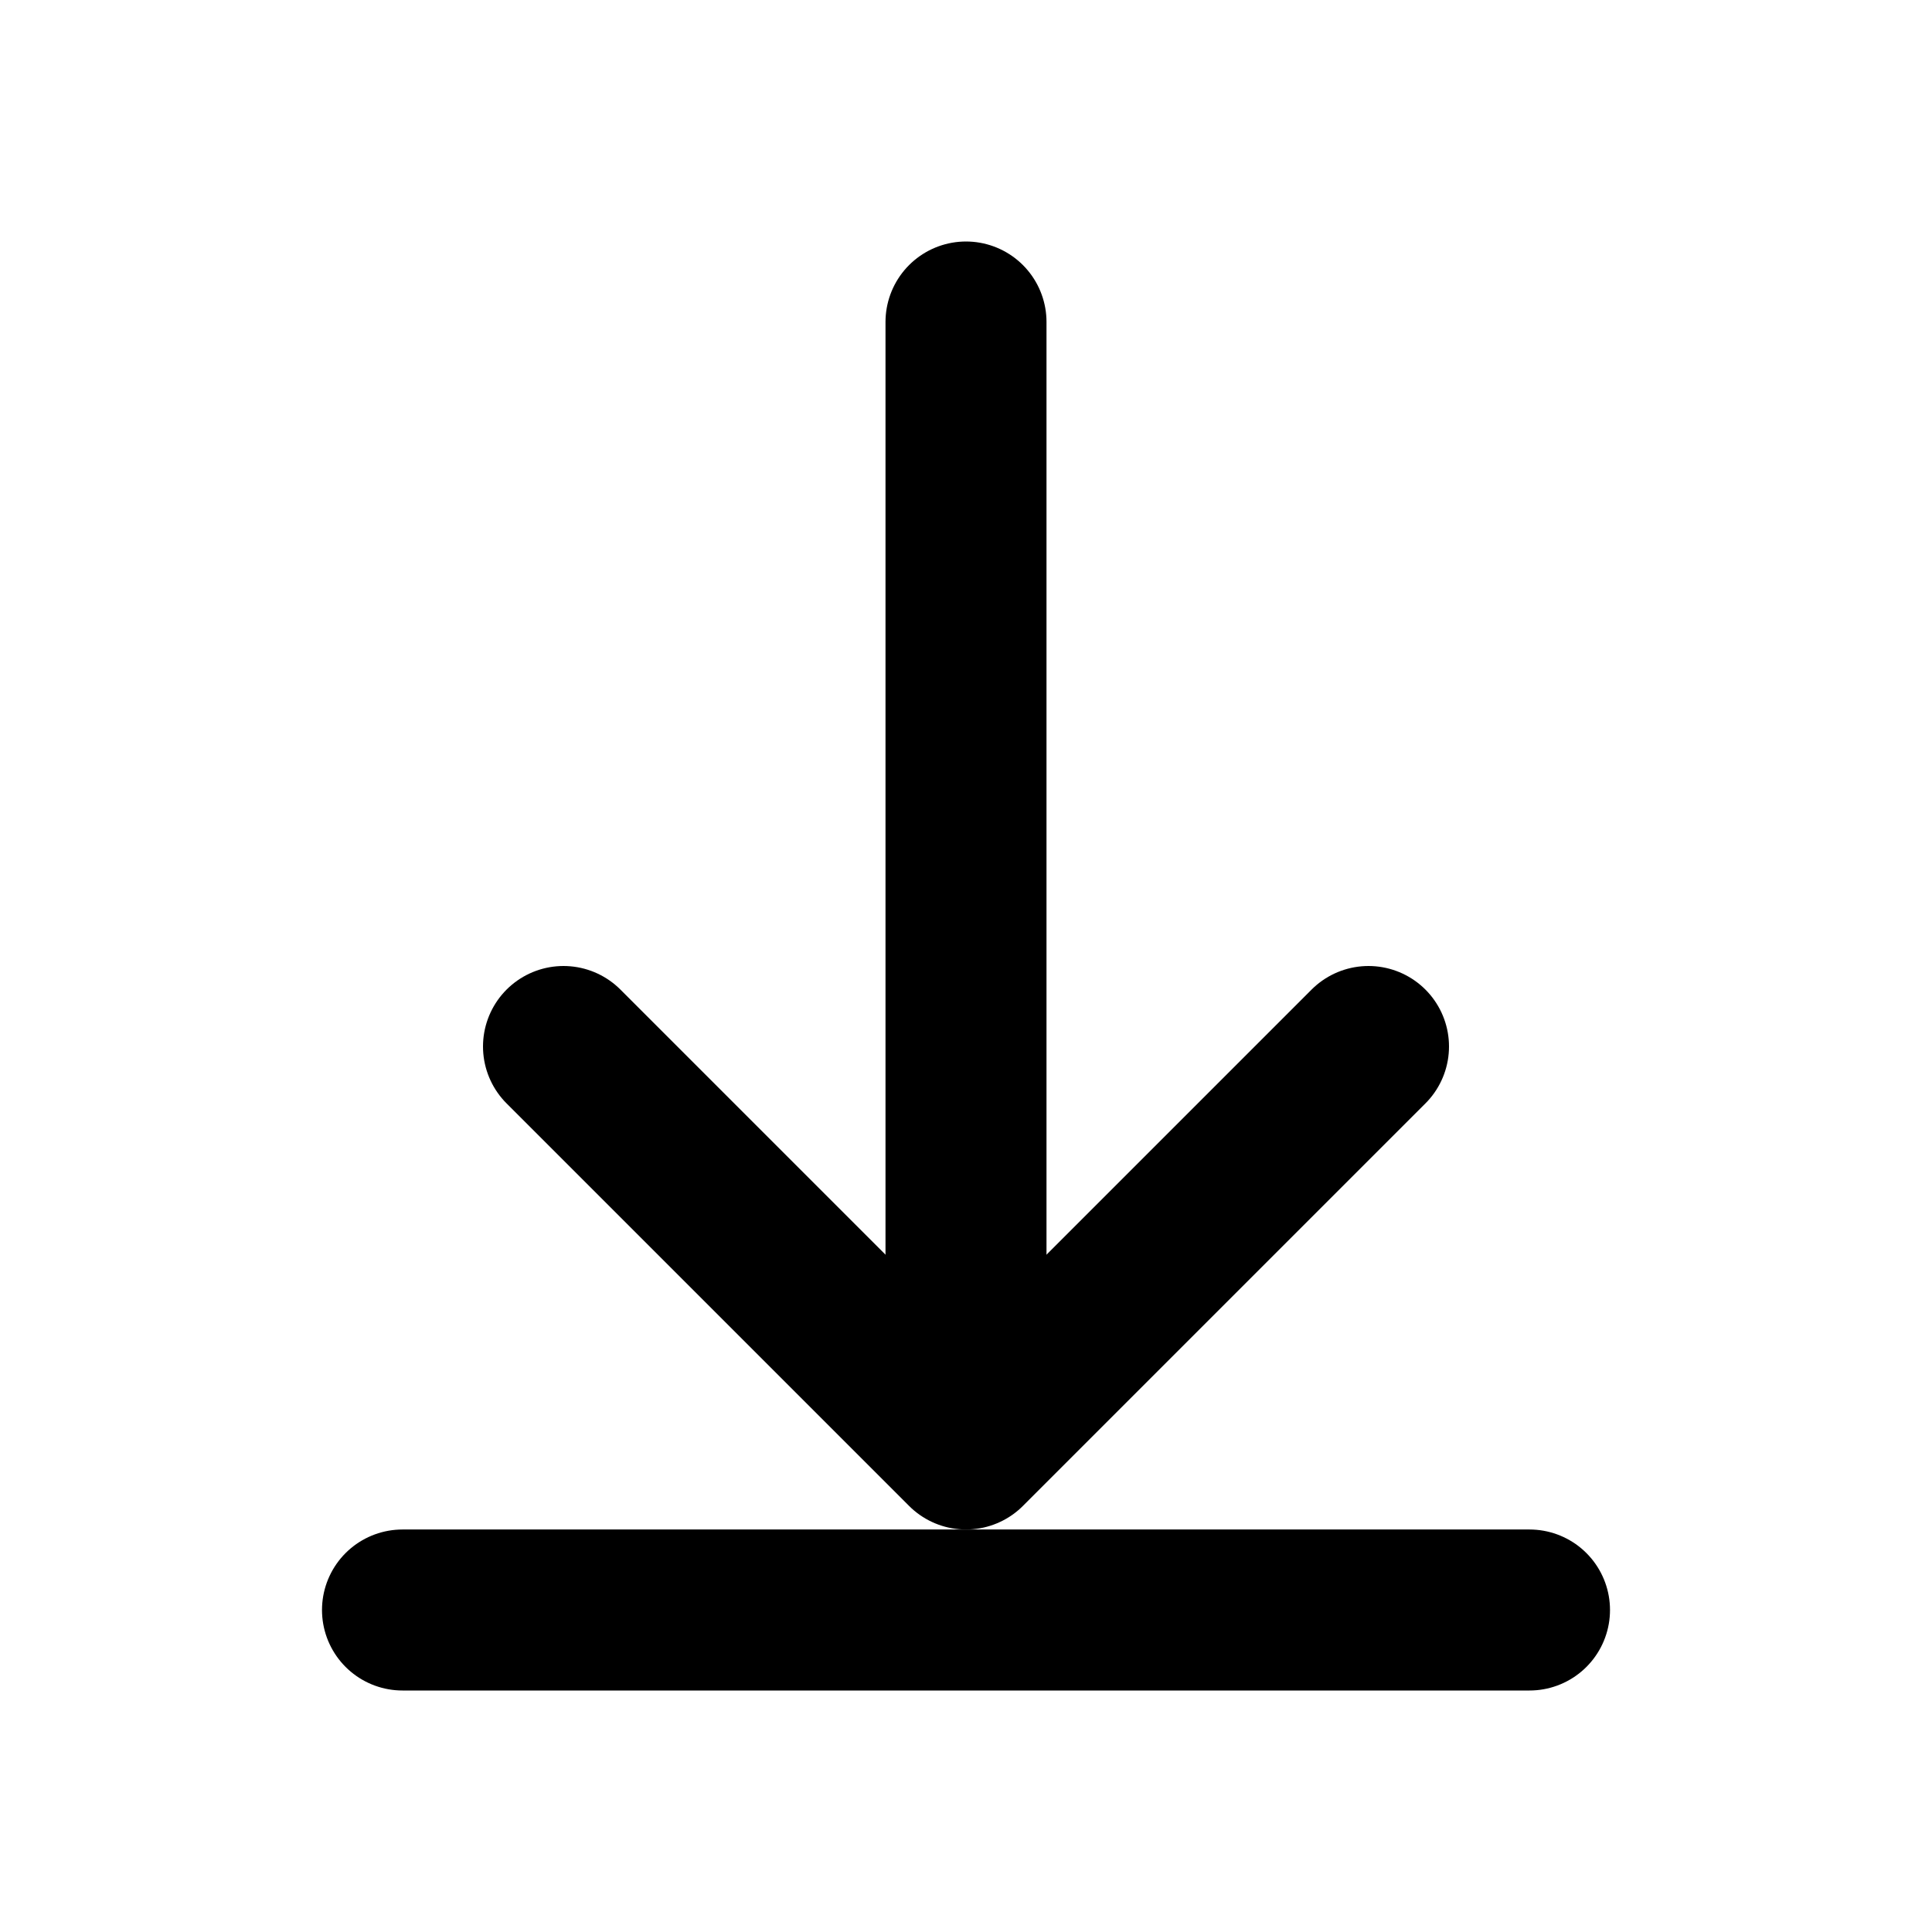
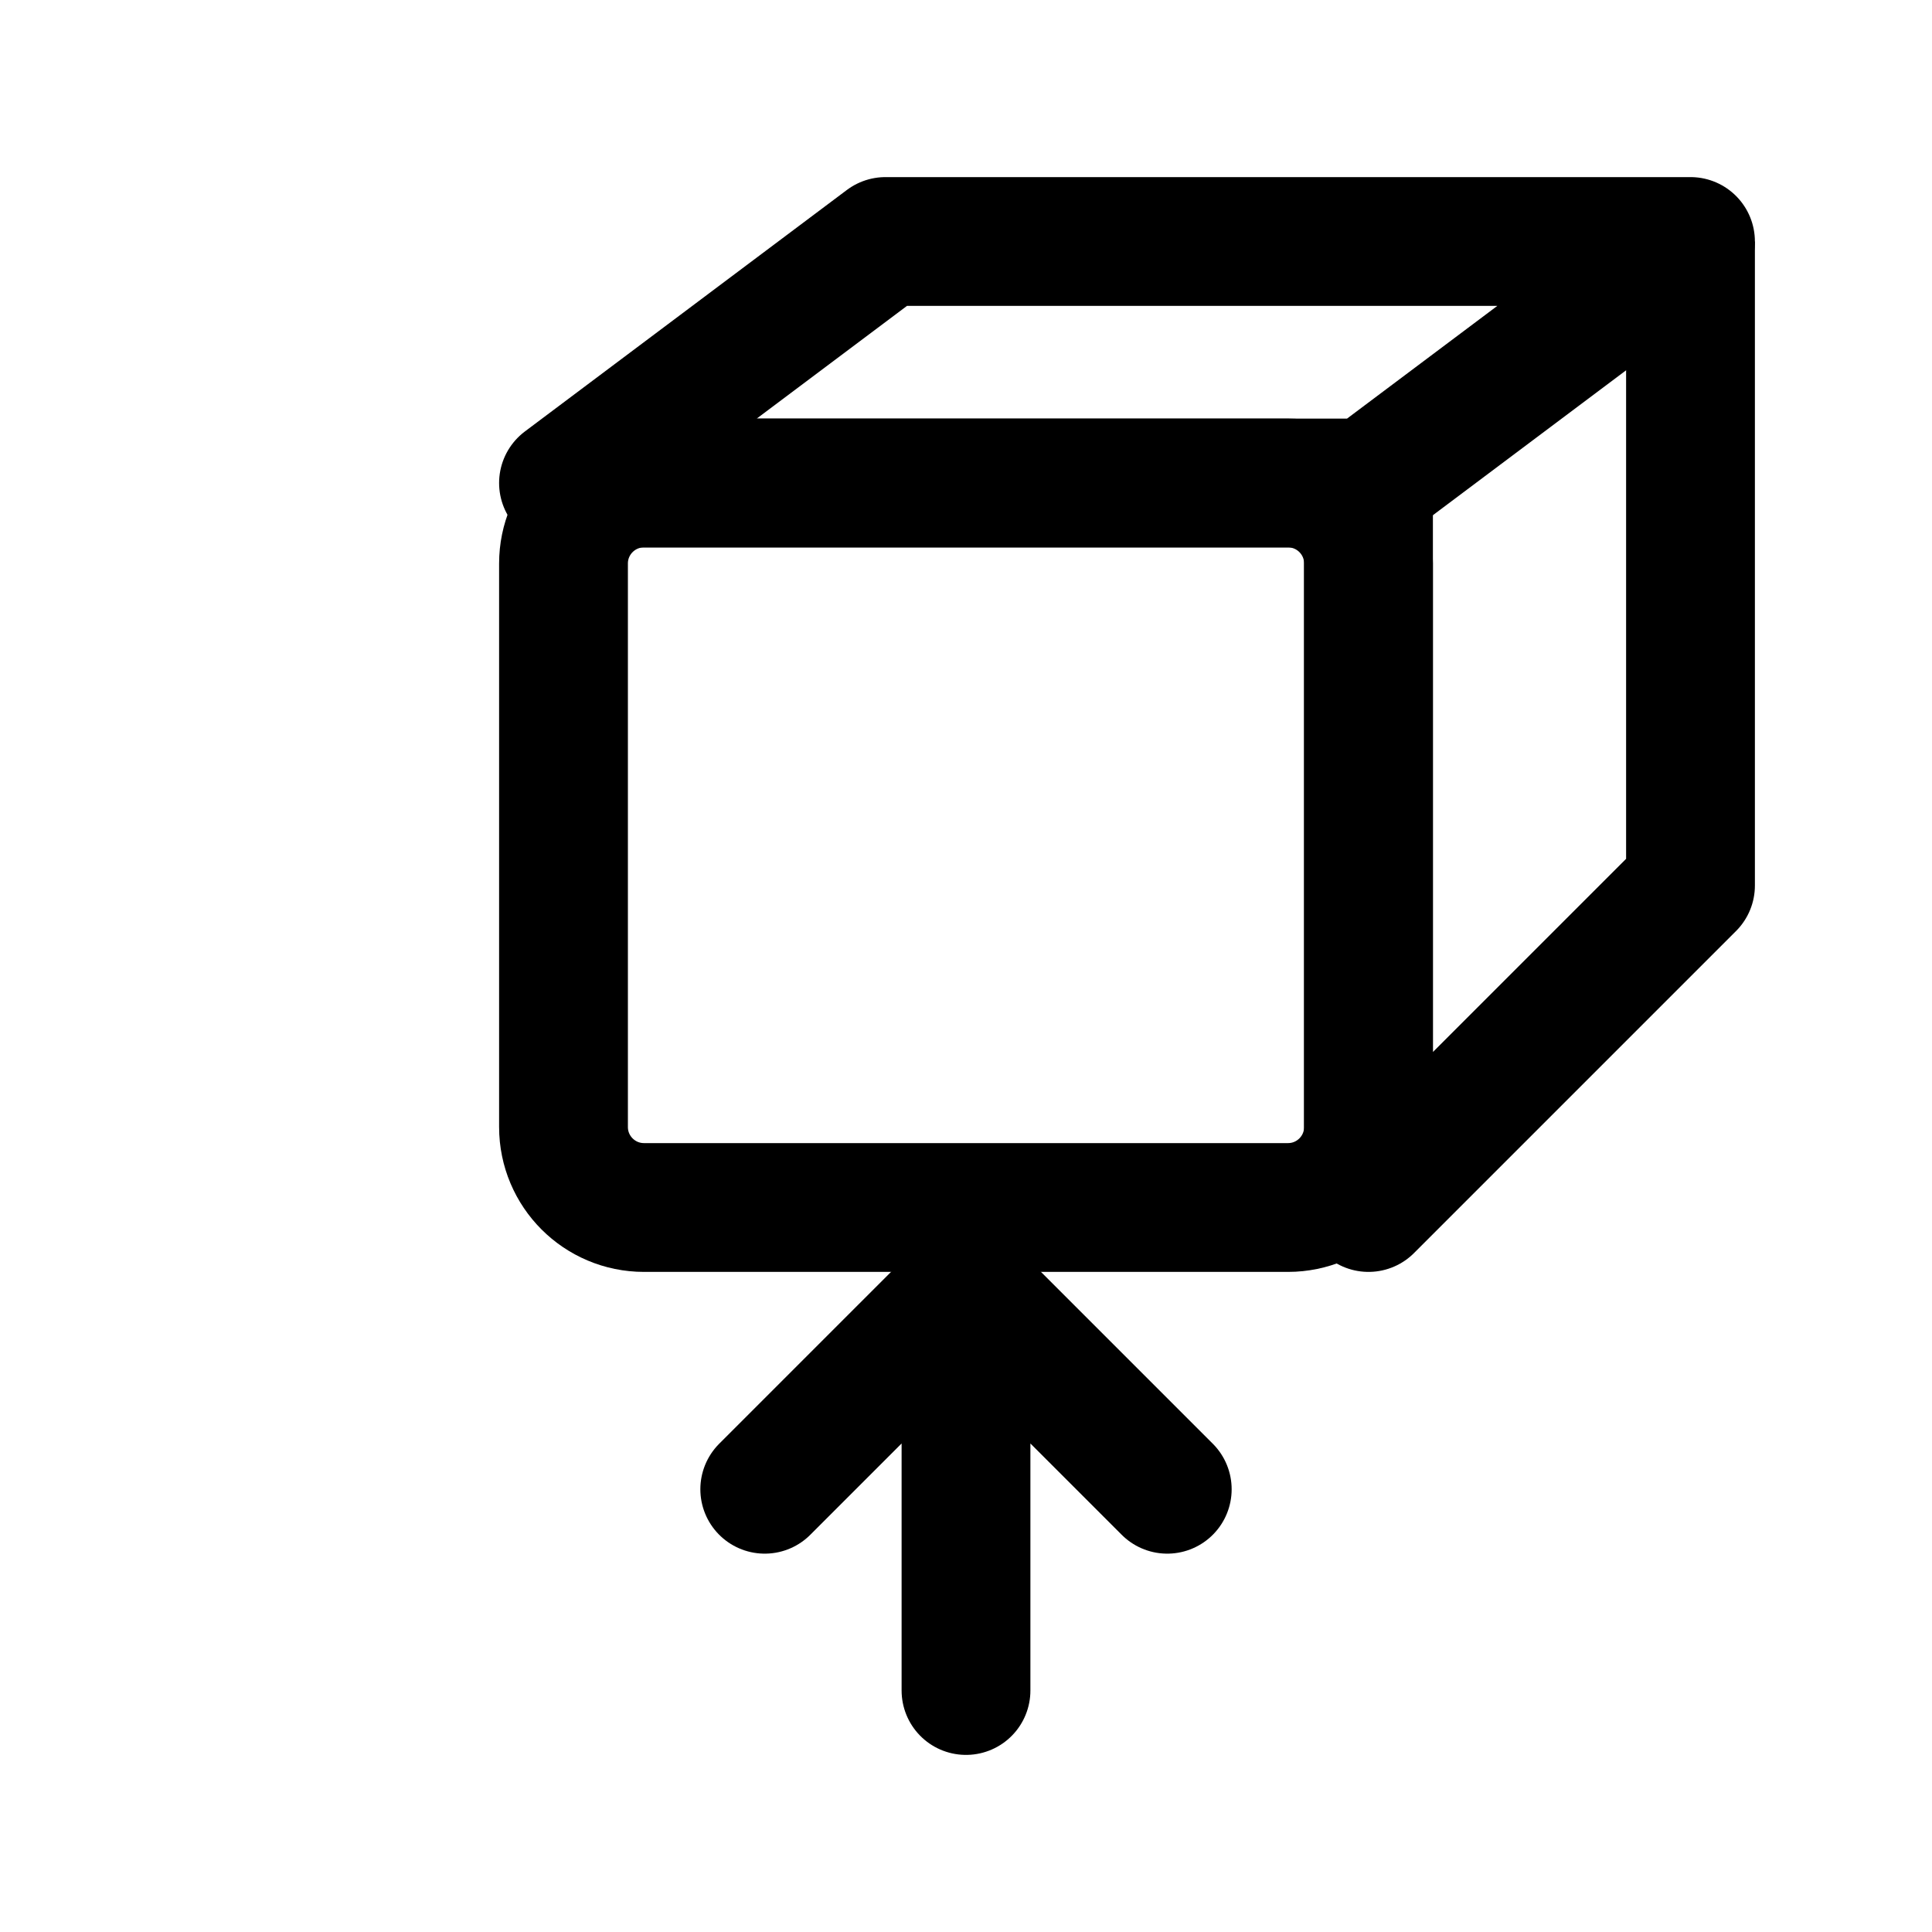
- <svg xmlns="http://www.w3.org/2000/svg" width="24" height="24" viewBox="0 0 24 24" fill="none">
-   <path d="M12 4v12" stroke="currentColor" stroke-width="2" stroke-linecap="round" />
-   <path d="M7 13l5 5 5-5" stroke="currentColor" stroke-width="2" stroke-linecap="round" stroke-linejoin="round" />
-   <path d="M5 20h14" stroke="currentColor" stroke-width="2" stroke-linecap="round" />
+ <svg xmlns="http://www.w3.org/2000/svg" width="24" height="24" viewBox="0 0 24 24">
+   <rect x="7" y="6" width="10" height="9" rx="1" fill="none" stroke="currentColor" stroke-width="1.6" stroke-linejoin="round" />
+   <path d="M7 6l4-3h10l-4 3z" fill="none" stroke="currentColor" stroke-width="1.6" stroke-linejoin="round" />
+   <path d="M17 6v9l4-4V3" fill="none" stroke="currentColor" stroke-width="1.6" stroke-linejoin="round" />
+   <path d="M12 21v-4M9.5 18.5L12 16l2.5 2.5" fill="none" stroke="currentColor" stroke-width="1.6" stroke-linecap="round" stroke-linejoin="round" />
</svg>
